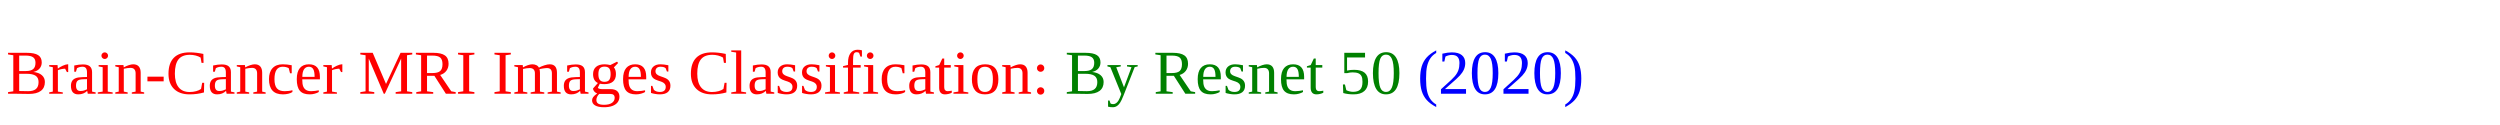
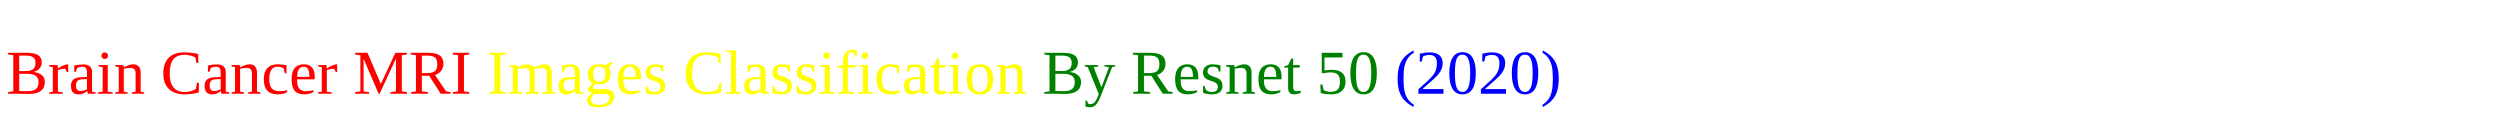
<svg xmlns="http://www.w3.org/2000/svg" version="1.1" width="4000" height="200">
  <text font-size="100" x="10" y="150">
-     <tspan fill="red">Brain-Cancer MRI Images Classification:</tspan>
+     <tspan fill="red">Brain Cancer MRI</tspan>
+     <tspan fill="yellow">Images Classification</tspan>
    <tspan fill="green"> By Resnet 50</tspan>
    <tspan fill="blue">(2020)</tspan>
  </text>
</svg>
